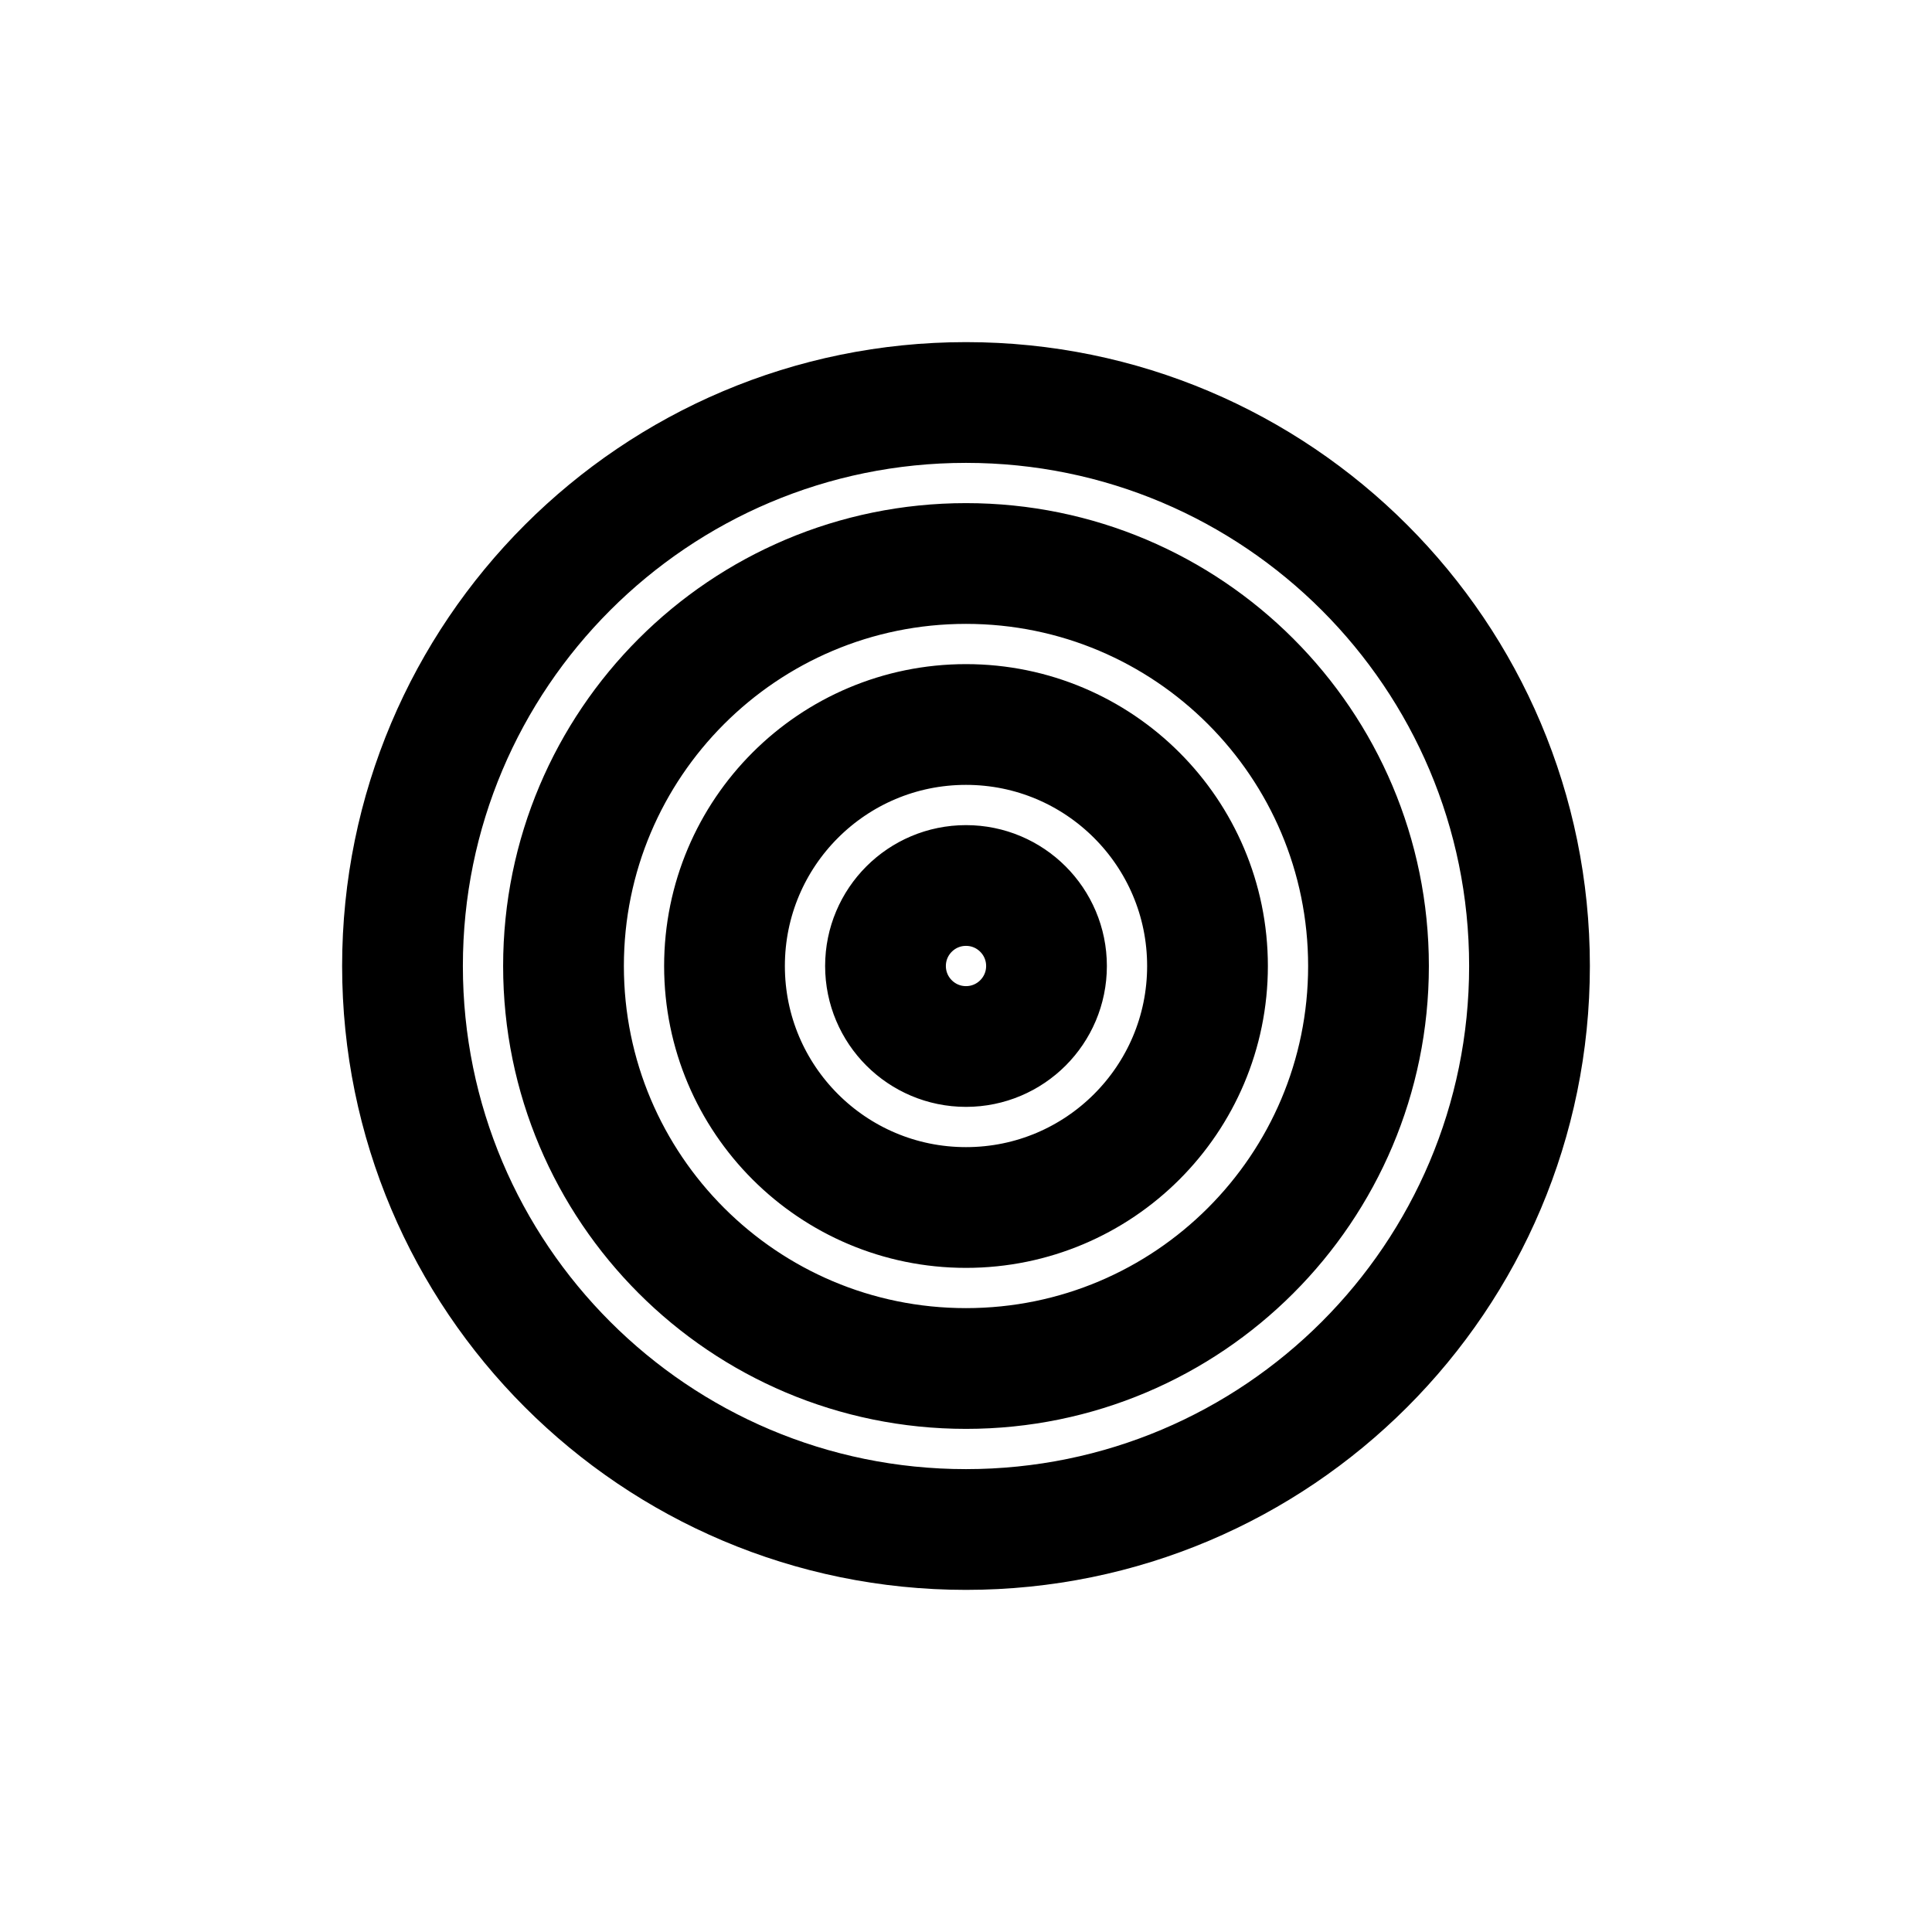
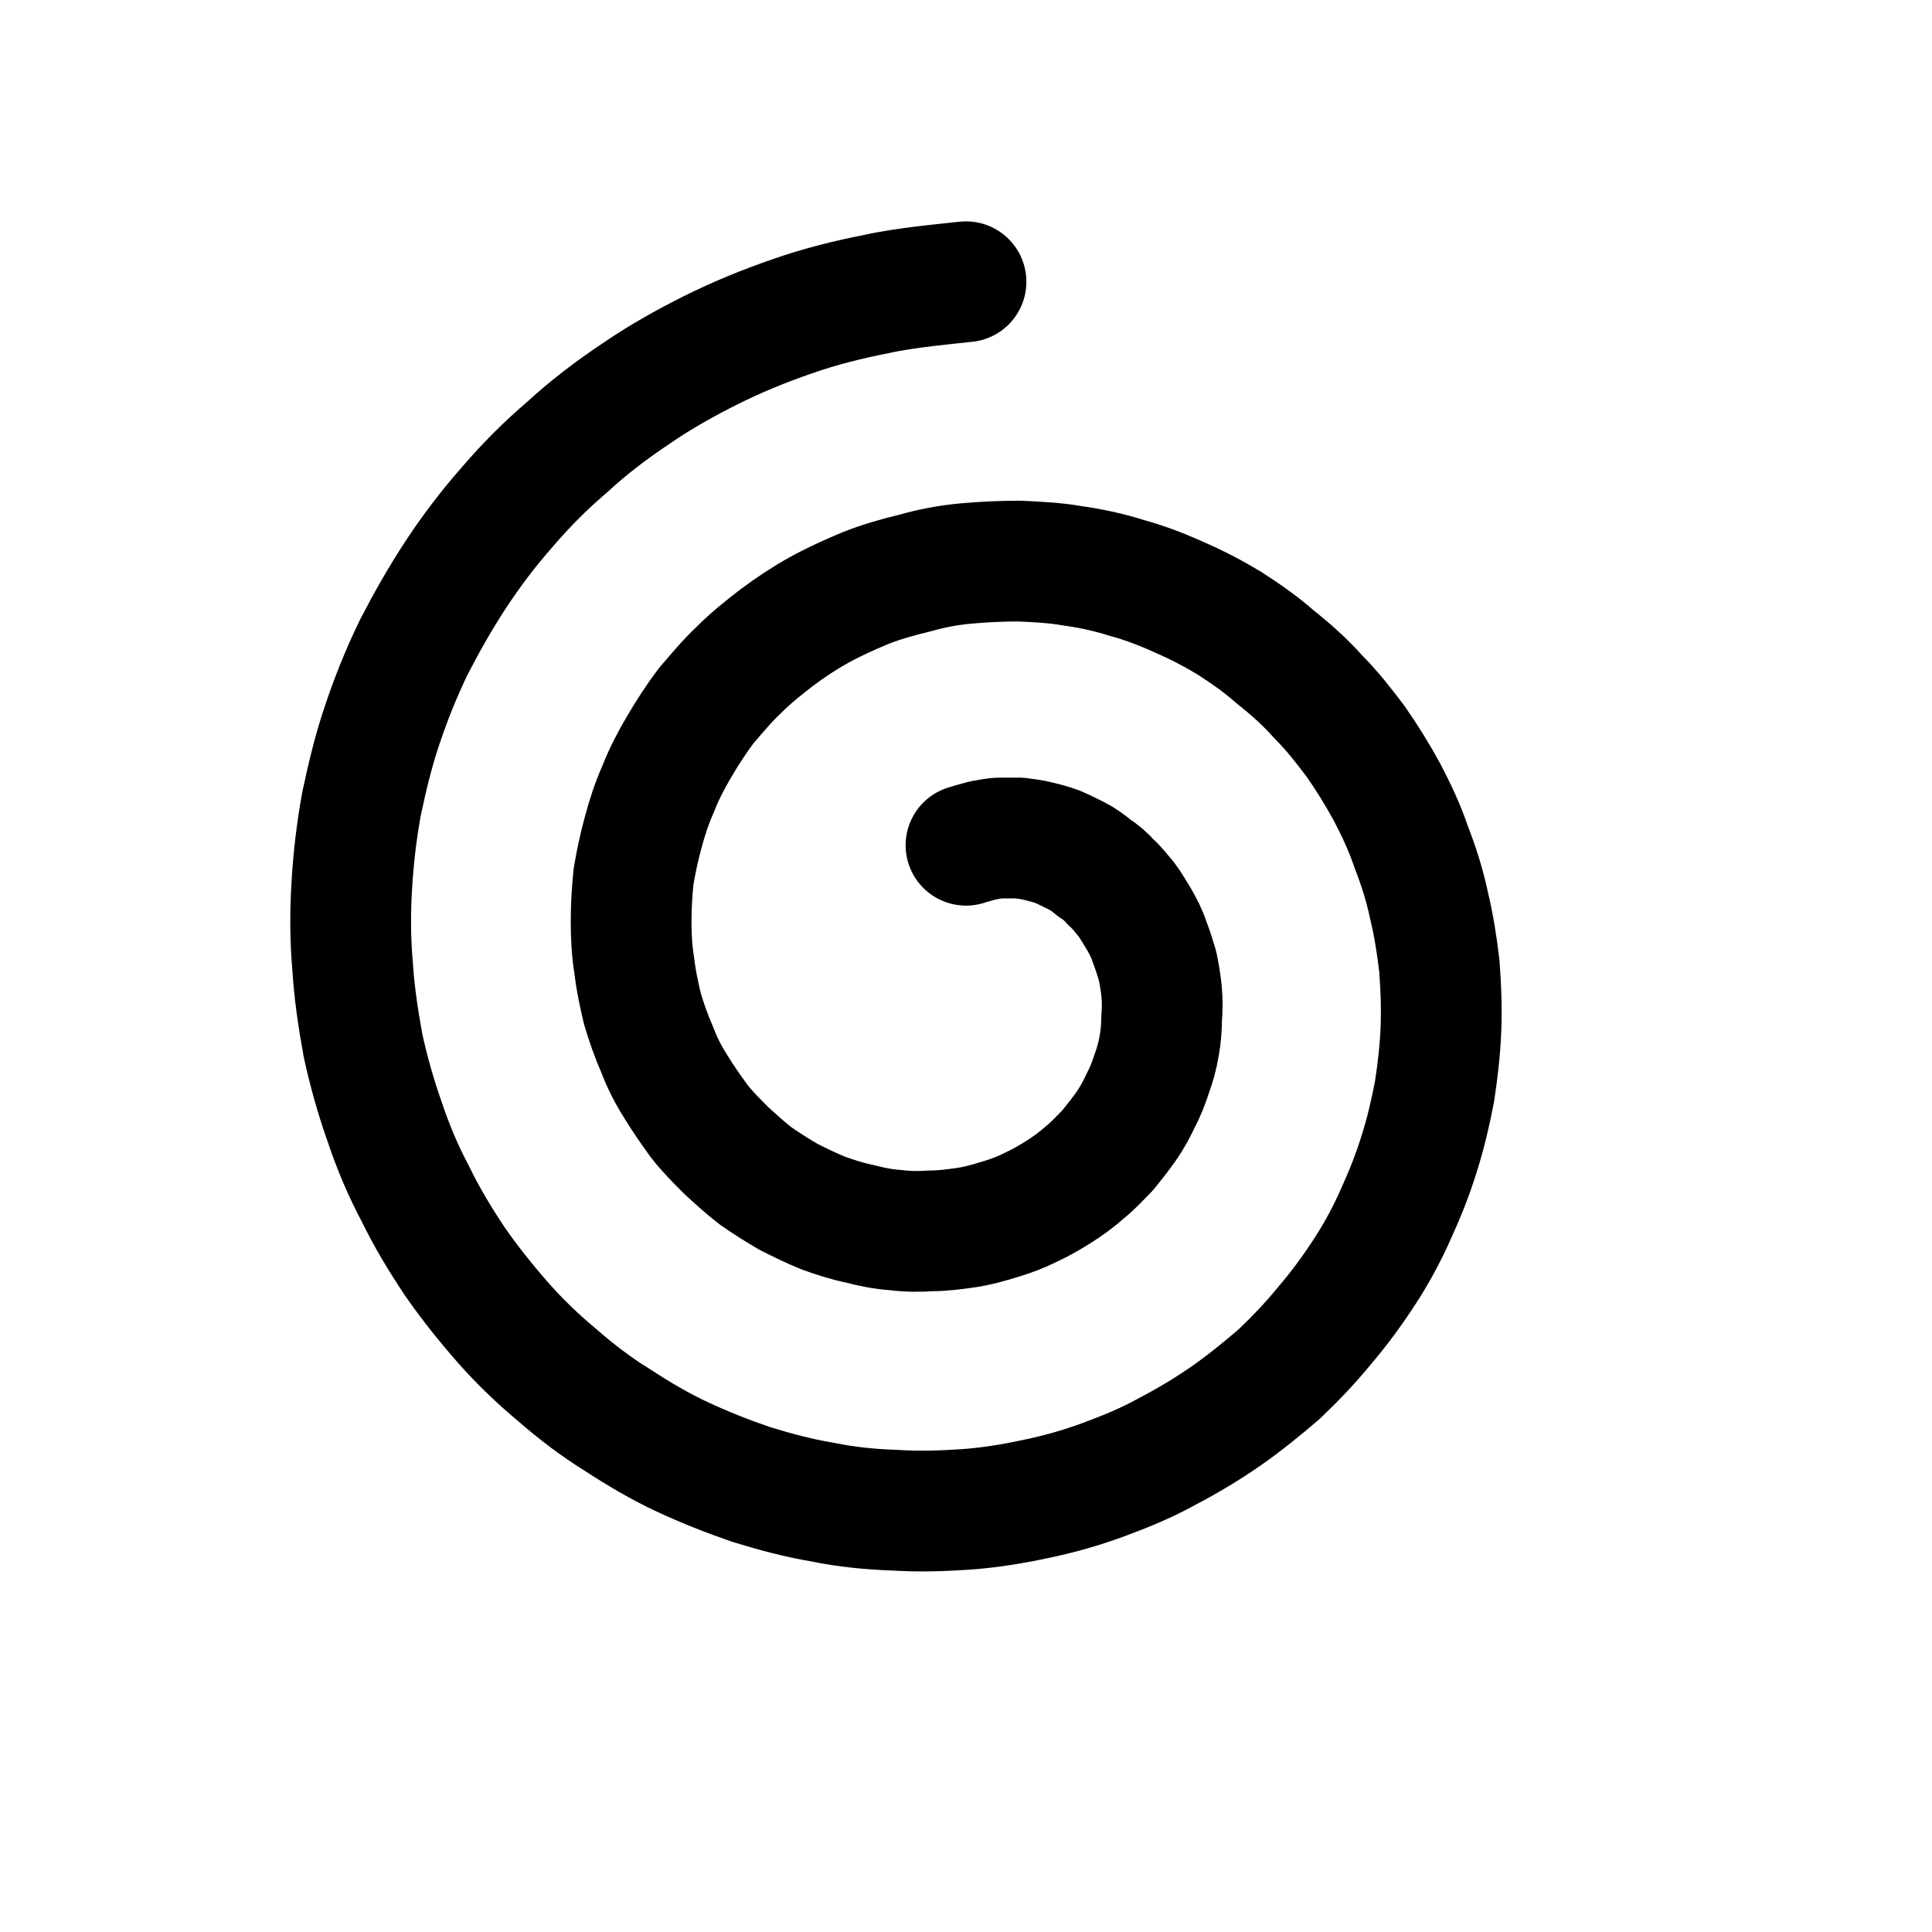
<svg xmlns="http://www.w3.org/2000/svg" viewBox="0 0 24 24" width="24" height="24" fill="none" stroke="currentColor" stroke-width="1.5" stroke-linecap="round" stroke-linejoin="round">
-   <path d="M12 12 m -1 0 a1 1 0 1 0 2 0 a1 1 0 0 0 -2 0 m -2 0 a3 3 0 1 0 6 0 a3 3 0 0 0 -6 0 m -2 0 a5 5 0 1 0 10 0 a5 5 0 0 0 -10 0 m -2 0 a7 7 0 1 0 14 0 a7 7 0 0 0 -14 0" />
+   <path d="M 12 10.5 C 12.03 10.49 12.13 10.46 12.21 10.44 C 12.28 10.43 12.35 10.41 12.43 10.41 C 12.5 10.41 12.58 10.41 12.66 10.41 C 12.74 10.42 12.82 10.43 12.9 10.45 C 12.98 10.47 13.06 10.49 13.14 10.52 C 13.21 10.55 13.29 10.59 13.37 10.63 C 13.45 10.67 13.52 10.72 13.59 10.78 C 13.67 10.83 13.74 10.89 13.8 10.96 C 13.87 11.02 13.93 11.1 13.99 11.17 C 14.05 11.25 14.1 11.34 14.15 11.42 C 14.2 11.51 14.25 11.6 14.28 11.7 C 14.32 11.8 14.35 11.9 14.38 12 C 14.4 12.1 14.42 12.21 14.43 12.32 C 14.44 12.43 14.44 12.54 14.43 12.65 C 14.43 12.76 14.42 12.88 14.4 12.99 C 14.38 13.11 14.35 13.22 14.31 13.33 C 14.27 13.45 14.23 13.56 14.17 13.67 C 14.12 13.78 14.06 13.89 13.99 13.99 C 13.92 14.09 13.84 14.19 13.76 14.29 C 13.67 14.38 13.58 14.48 13.48 14.56 C 13.38 14.65 13.27 14.73 13.16 14.8 C 13.05 14.87 12.93 14.94 12.8 15 C 12.68 15.06 12.55 15.11 12.41 15.15 C 12.28 15.19 12.14 15.23 12 15.25 C 11.86 15.27 11.71 15.29 11.57 15.29 C 11.42 15.3 11.27 15.3 11.12 15.28 C 10.97 15.27 10.82 15.24 10.67 15.2 C 10.52 15.17 10.37 15.12 10.23 15.07 C 10.08 15.01 9.94 14.94 9.8 14.87 C 9.66 14.79 9.52 14.7 9.39 14.61 C 9.26 14.51 9.14 14.4 9.02 14.29 C 8.9 14.17 8.78 14.05 8.68 13.92 C 8.58 13.78 8.48 13.64 8.39 13.49 C 8.3 13.35 8.22 13.19 8.16 13.03 C 8.09 12.87 8.03 12.7 7.98 12.53 C 7.94 12.36 7.9 12.18 7.88 12 C 7.85 11.82 7.84 11.64 7.84 11.45 C 7.84 11.27 7.85 11.08 7.87 10.89 C 7.9 10.71 7.94 10.52 7.99 10.34 C 8.04 10.15 8.1 9.97 8.18 9.79 C 8.25 9.61 8.34 9.44 8.44 9.27 C 8.54 9.1 8.65 8.93 8.77 8.77 C 8.9 8.62 9.03 8.46 9.18 8.32 C 9.32 8.18 9.48 8.05 9.65 7.92 C 9.81 7.8 9.99 7.68 10.17 7.58 C 10.35 7.48 10.55 7.39 10.74 7.31 C 10.94 7.23 11.15 7.17 11.36 7.12 C 11.57 7.06 11.78 7.02 12 7 C 12.22 6.98 12.44 6.97 12.66 6.97 C 12.88 6.98 13.11 6.99 13.33 7.03 C 13.55 7.06 13.78 7.11 14 7.18 C 14.22 7.24 14.43 7.32 14.65 7.42 C 14.86 7.51 15.07 7.62 15.27 7.74 C 15.47 7.87 15.66 8 15.84 8.16 C 16.03 8.31 16.21 8.47 16.37 8.65 C 16.54 8.82 16.69 9.01 16.84 9.21 C 16.98 9.41 17.11 9.62 17.23 9.84 C 17.34 10.05 17.45 10.28 17.53 10.52 C 17.62 10.75 17.7 11 17.75 11.24 C 17.81 11.49 17.85 11.74 17.88 12 C 17.9 12.26 17.91 12.52 17.9 12.78 C 17.89 13.04 17.86 13.3 17.82 13.56 C 17.77 13.82 17.71 14.08 17.63 14.33 C 17.55 14.59 17.45 14.84 17.34 15.08 C 17.23 15.33 17.1 15.57 16.95 15.8 C 16.8 16.03 16.64 16.25 16.46 16.46 C 16.29 16.67 16.09 16.88 15.89 17.07 C 15.68 17.25 15.46 17.43 15.23 17.59 C 15 17.75 14.75 17.9 14.5 18.03 C 14.25 18.17 13.98 18.28 13.71 18.38 C 13.44 18.48 13.16 18.56 12.87 18.62 C 12.59 18.68 12.29 18.73 12 18.75 C 11.71 18.77 11.41 18.78 11.11 18.76 C 10.81 18.75 10.51 18.72 10.22 18.66 C 9.92 18.61 9.62 18.53 9.33 18.44 C 9.04 18.34 8.76 18.23 8.48 18.1 C 8.2 17.97 7.93 17.81 7.67 17.64 C 7.41 17.48 7.16 17.29 6.92 17.08 C 6.68 16.88 6.45 16.66 6.24 16.42 C 6.03 16.18 5.83 15.93 5.65 15.67 C 5.47 15.4 5.3 15.12 5.16 14.83 C 5.01 14.55 4.88 14.24 4.78 13.94 C 4.67 13.63 4.58 13.31 4.51 12.99 C 4.45 12.66 4.4 12.33 4.38 12 C 4.35 11.67 4.35 11.33 4.37 11 C 4.39 10.66 4.43 10.32 4.49 9.99 C 4.56 9.66 4.64 9.32 4.75 9 C 4.86 8.67 4.99 8.35 5.14 8.04 C 5.3 7.73 5.47 7.43 5.66 7.14 C 5.85 6.85 6.07 6.56 6.3 6.3 C 6.53 6.03 6.78 5.78 7.05 5.55 C 7.31 5.31 7.6 5.09 7.9 4.89 C 8.19 4.69 8.51 4.51 8.83 4.35 C 9.15 4.19 9.49 4.05 9.84 3.93 C 10.18 3.81 10.54 3.72 10.9 3.65 C 11.26 3.57 11.82 3.52 12 3.5" />
</svg>
